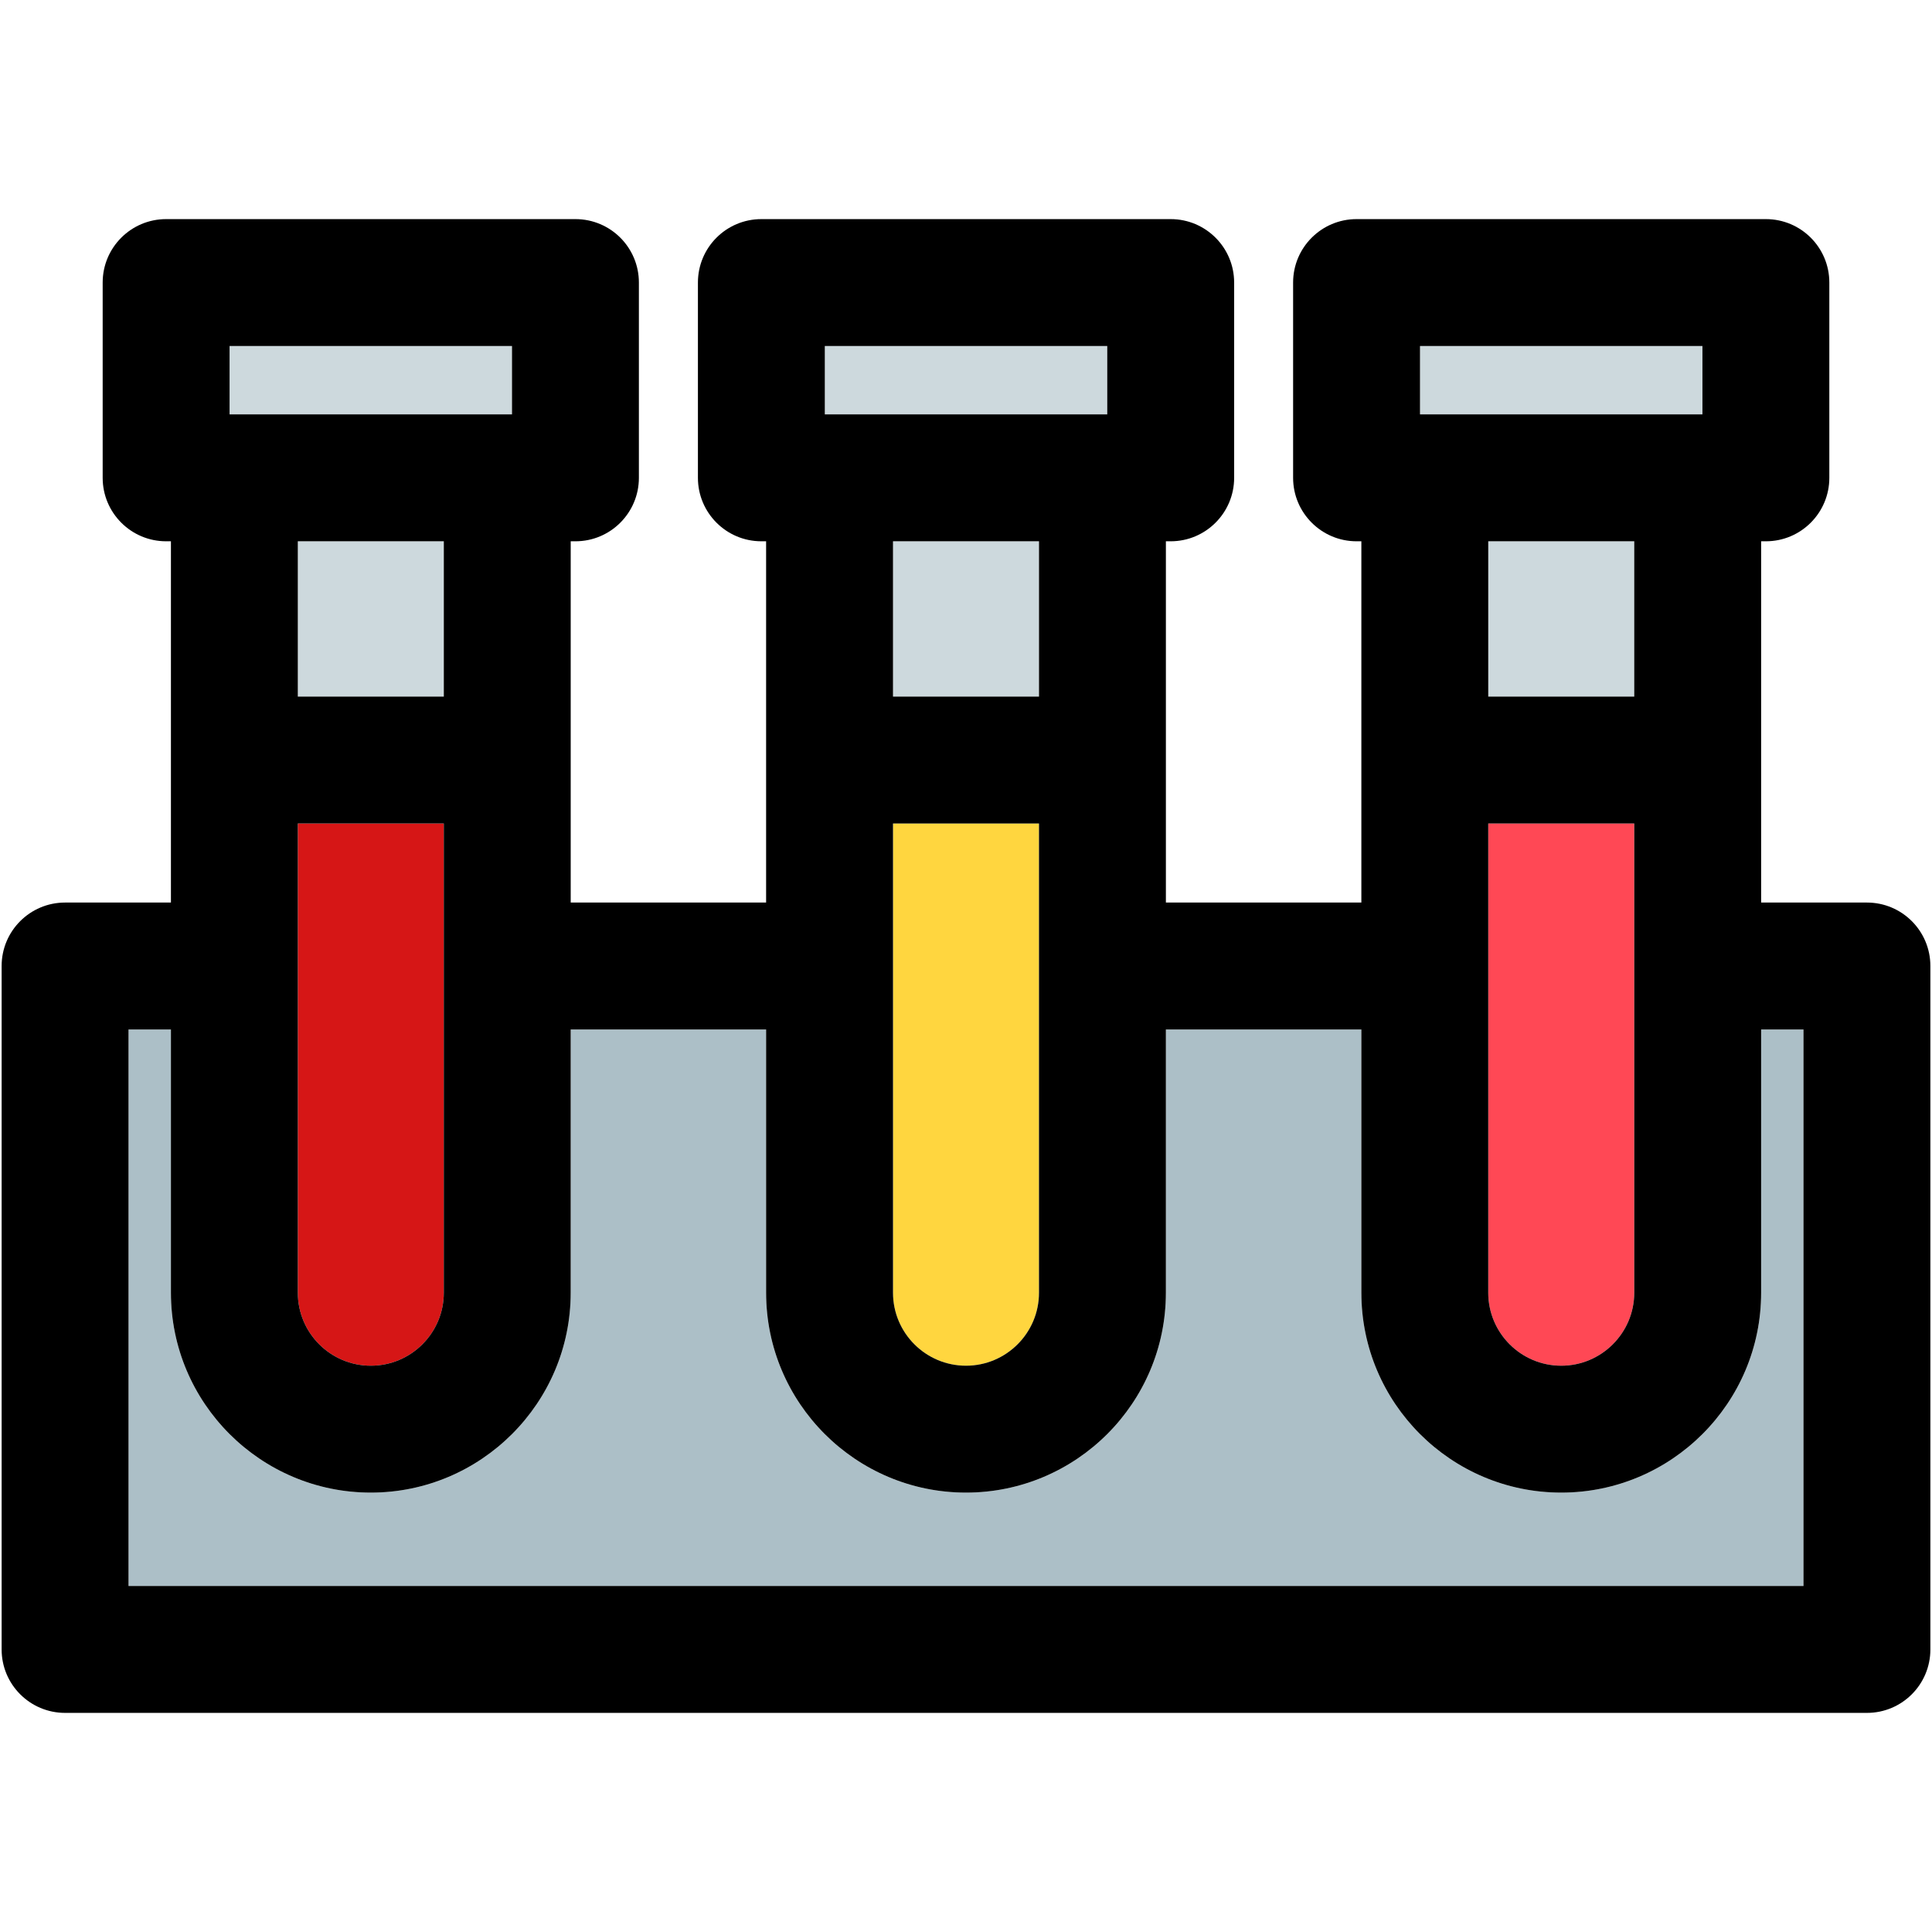
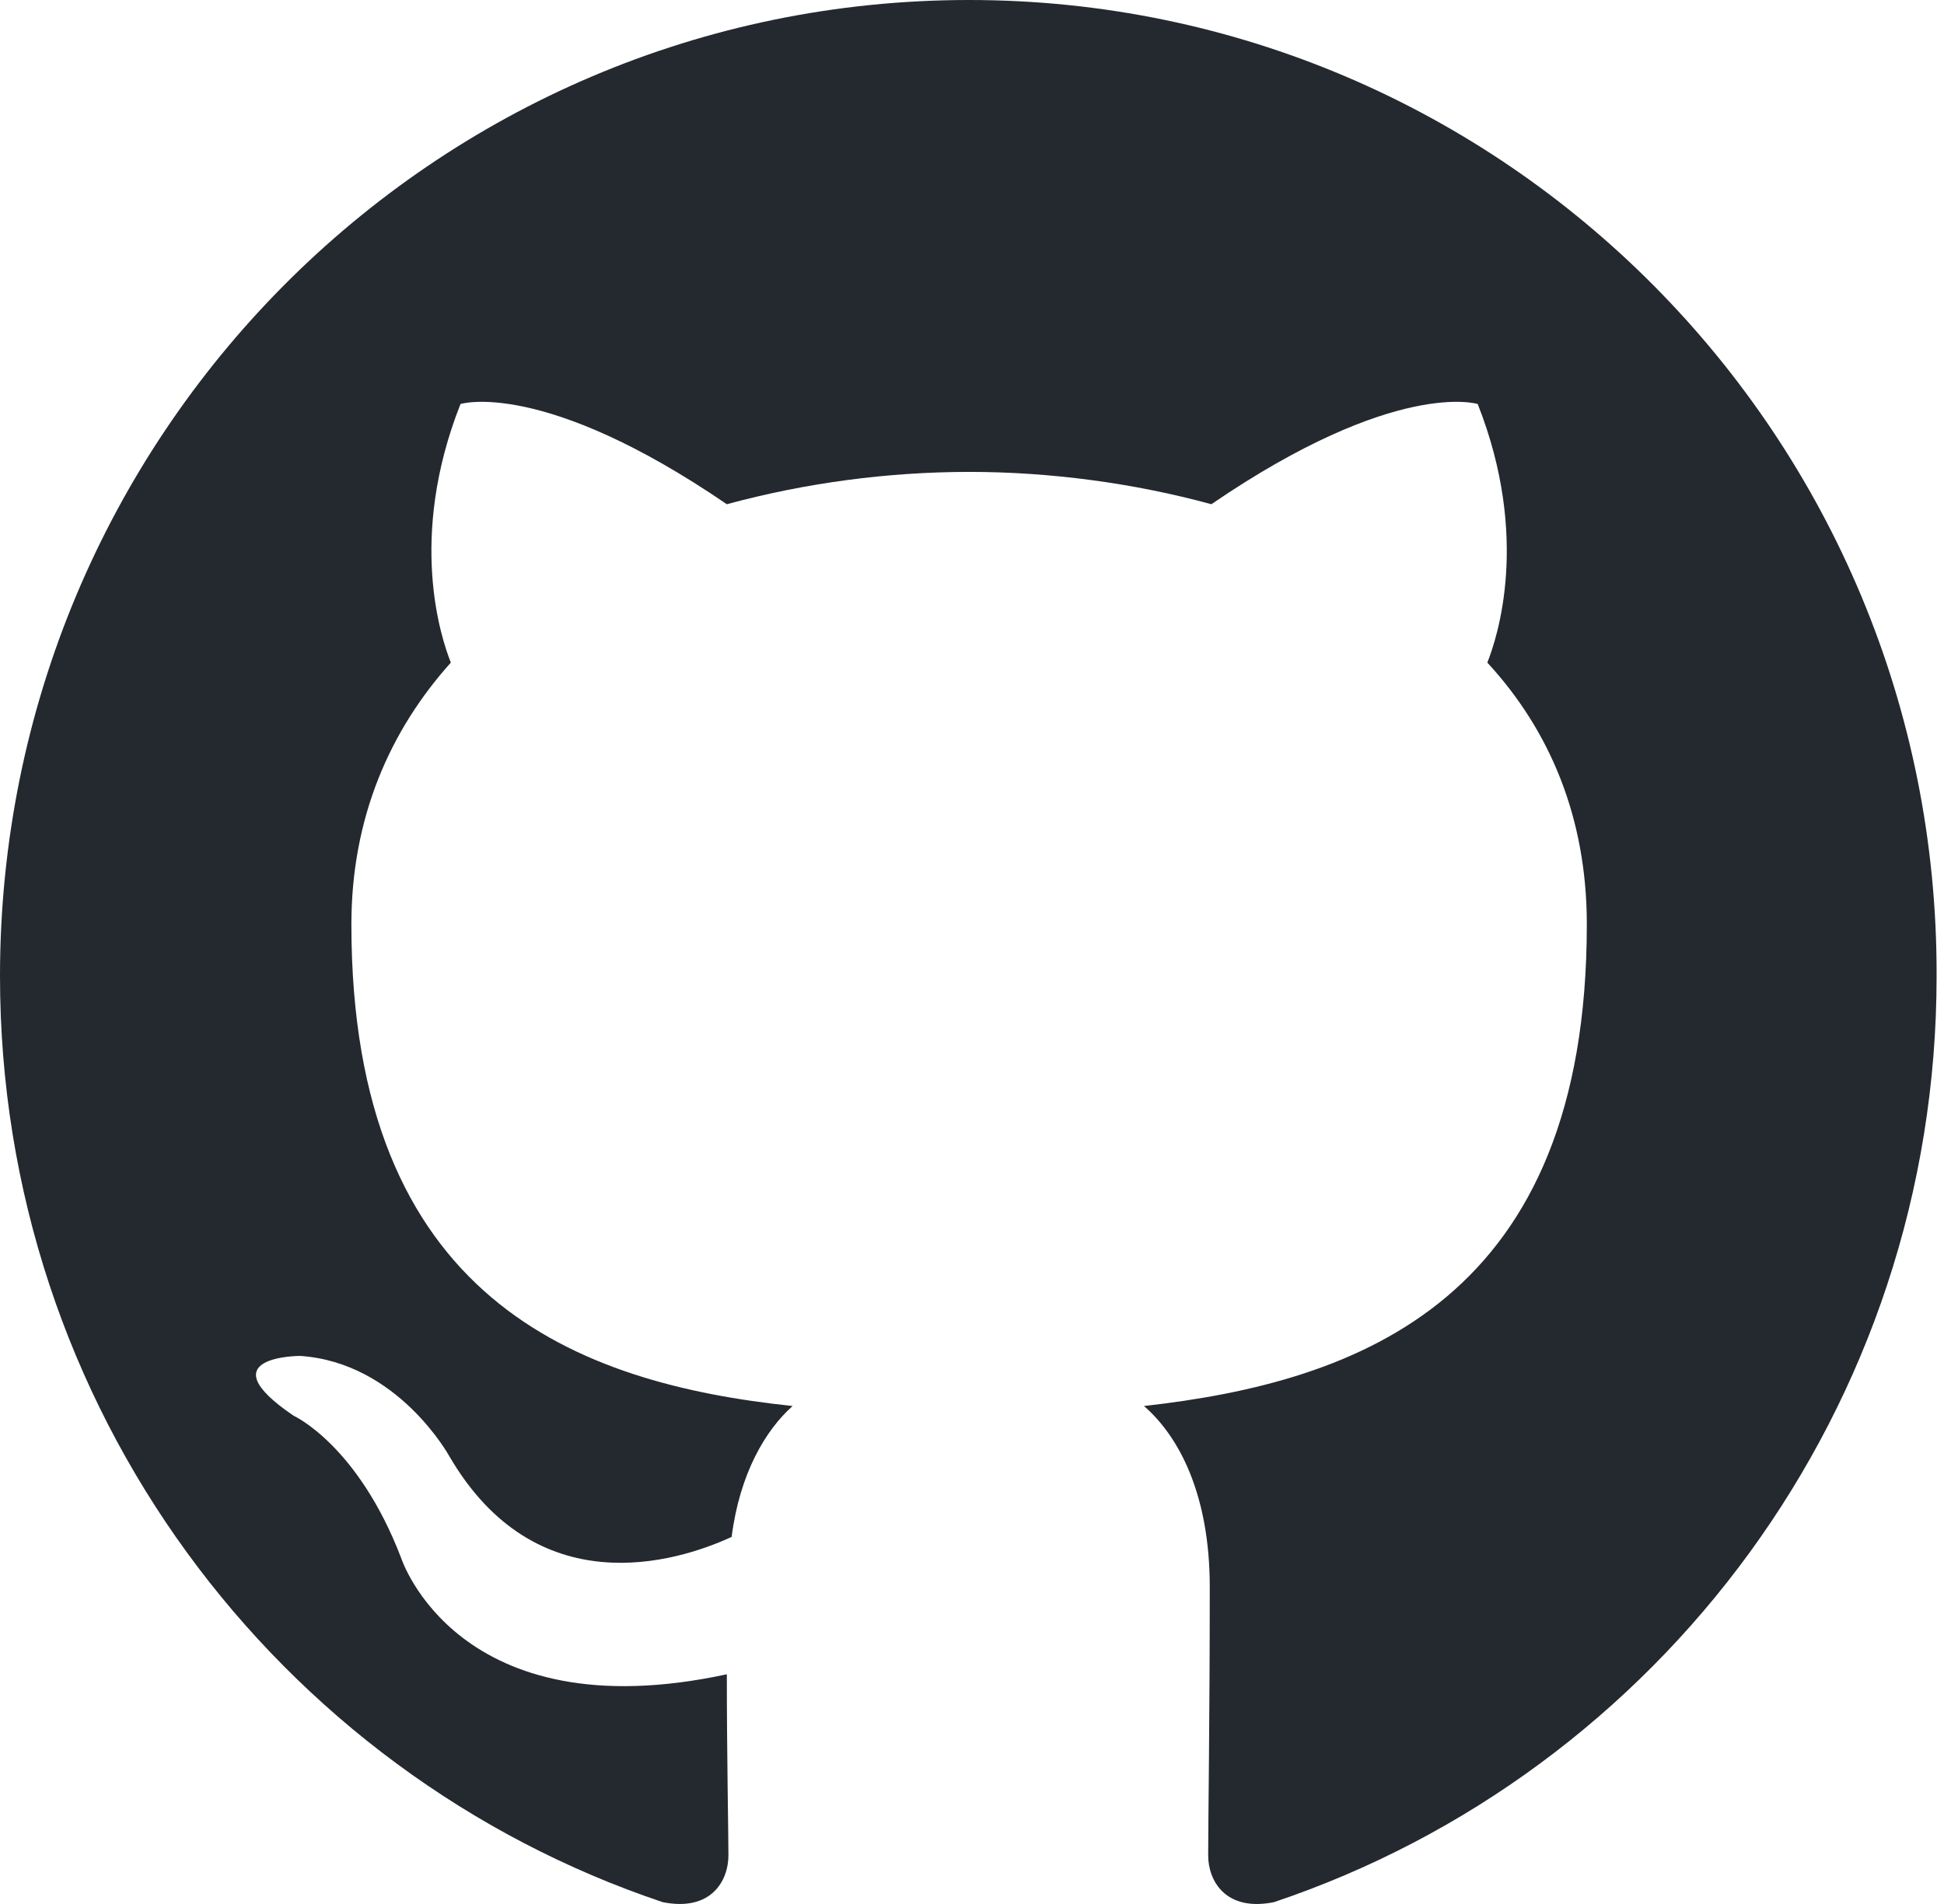
- <svg xmlns="http://www.w3.org/2000/svg" version="1.1" id="Capa_1" viewBox="0 0 297.5 297.5" xml:space="preserve">
-   <g id="XMLID_40_">
-     <g>
-       <path style="fill:#ACBFC7;" d="M277.71,158.52v85.7H19.79v-85.7h6.53v40.54c0,16.98,13.81,30.78,30.78,30.78    s30.78-13.8,30.78-30.78v-40.54h30.09v40.54c0,16.98,13.81,30.78,30.78,30.78c16.98,0,30.78-13.8,30.78-30.78v-40.54h30.1v40.54    c0,16.98,13.8,30.78,30.78,30.78c16.97,0,30.78-13.8,30.78-30.78v-40.54H277.71z" />
-       <rect x="218.66" y="53.28" style="fill:#CDD9DD;" width="43.49" height="10.53" />
-       <rect x="229.17" y="83.35" style="fill:#CDD9DD;" width="22.48" height="23.92" />
-       <rect x="137.51" y="83.35" style="fill:#CDD9DD;" width="22.48" height="23.92" />
-       <rect x="127.01" y="53.28" style="fill:#CDD9DD;" width="43.49" height="10.53" />
-       <rect x="35.35" y="53.28" style="fill:#CDD9DD;" width="43.49" height="10.53" />
-       <rect x="45.86" y="83.35" style="fill:#CDD9DD;" width="22.48" height="23.92" />
-       <path style="fill:#FF4855;" d="M251.65,126.81v72.25c0,6.2-5.05,11.24-11.24,11.24c-6.2,0-11.24-5.04-11.24-11.24v-72.25H251.65z" />
-       <path style="fill:#D61616;" d="M68.34,126.81v72.25c0,6.2-5.04,11.24-11.24,11.24s-11.24-5.04-11.24-11.24v-72.25H68.34z" />
-       <path style="fill:#FFD63F;" d="M159.99,126.81v72.25c0,6.2-5.04,11.24-11.24,11.24s-11.24-5.04-11.24-11.24v-72.25H159.99z" />
-       <path d="M297.25,148.75v105.24c0,5.4-4.37,9.77-9.77,9.77H10.02c-5.39,0-9.77-4.37-9.77-9.77V148.75c0-5.4,4.38-9.77,9.77-9.77    h16.3V83.35h-0.74c-5.39,0-9.77-4.38-9.77-9.77V43.51c0-5.4,4.38-9.77,9.77-9.77h63.03c5.4,0,9.77,4.37,9.77,9.77v30.07    c0,5.39-4.37,9.77-9.77,9.77h-0.73v55.63h30.09V83.35h-0.73c-5.4,0-9.77-4.38-9.77-9.77V43.51c0-5.4,4.37-9.77,9.77-9.77h63.03    c5.39,0,9.77,4.37,9.77,9.77v30.07c0,5.39-4.38,9.77-9.77,9.77h-0.74v55.63h30.1V83.35h-0.74c-5.39,0-9.77-4.38-9.77-9.77V43.51    c0-5.4,4.38-9.77,9.77-9.77h63.03c5.4,0,9.77,4.37,9.77,9.77v30.07c0,5.39-4.37,9.77-9.77,9.77h-0.73v55.63h16.29    C292.88,138.98,297.25,143.35,297.25,148.75z M277.71,244.22v-85.7h-6.52v40.54c0,16.98-13.81,30.78-30.78,30.78    c-16.98,0-30.78-13.8-30.78-30.78v-40.54h-30.1v40.54c0,16.98-13.8,30.78-30.78,30.78c-16.97,0-30.78-13.8-30.78-30.78v-40.54    H87.88v40.54c0,16.98-13.81,30.78-30.78,30.78s-30.78-13.8-30.78-30.78v-40.54h-6.53v85.7H277.71z M262.15,63.81V53.28h-43.49    v10.53H262.15z M251.65,199.06v-72.25h-22.48v72.25c0,6.2,5.04,11.24,11.24,11.24C246.6,210.3,251.65,205.26,251.65,199.06z     M251.65,107.27V83.35h-22.48v23.92H251.65z M170.5,63.81V53.28h-43.49v10.53H170.5z M159.99,199.06v-72.25h-22.48v72.25    c0,6.2,5.04,11.24,11.24,11.24S159.99,205.26,159.99,199.06z M159.99,107.27V83.35h-22.48v23.92H159.99z M78.84,63.81V53.28H35.35    v10.53H78.84z M68.34,199.06v-72.25H45.86v72.25c0,6.2,5.04,11.24,11.24,11.24S68.34,205.26,68.34,199.06z M68.34,107.27V83.35    H45.86v23.92H68.34z" />
-     </g>
-     <g>
- 	</g>
-   </g>
+ <svg xmlns="http://www.w3.org/2000/svg" width="98" height="96">
+   <path fill-rule="evenodd" clip-rule="evenodd" d="M48.854 0C21.839 0 0 22 0 49.217c0 21.756 13.993 40.172 33.405 46.69 2.427.49 3.316-1.059 3.316-2.362 0-1.141-.08-5.052-.08-9.127-13.59 2.934-16.42-5.867-16.42-5.867-2.184-5.704-5.42-7.17-5.42-7.17-4.448-3.015.324-3.015.324-3.015 4.934.326 7.523 5.052 7.523 5.052 4.367 7.496 11.404 5.378 14.235 4.074.404-3.178 1.699-5.378 3.074-6.6-10.839-1.141-22.243-5.378-22.243-24.283 0-5.378 1.94-9.778 5.014-13.2-.485-1.222-2.184-6.275.486-13.038 0 0 4.125-1.304 13.426 5.052a46.97 46.97 0 0 1 12.214-1.63c4.125 0 8.33.571 12.213 1.63 9.302-6.356 13.427-5.052 13.427-5.052 2.67 6.763.97 11.816.485 13.038 3.155 3.422 5.015 7.822 5.015 13.2 0 18.905-11.404 23.06-22.324 24.283 1.78 1.548 3.316 4.481 3.316 9.126 0 6.6-.08 11.897-.08 13.526 0 1.304.89 2.853 3.316 2.364 19.412-6.52 33.405-24.935 33.405-46.691C97.707 22 75.788 0 48.854 0z" fill="#24292f" />
</svg>
